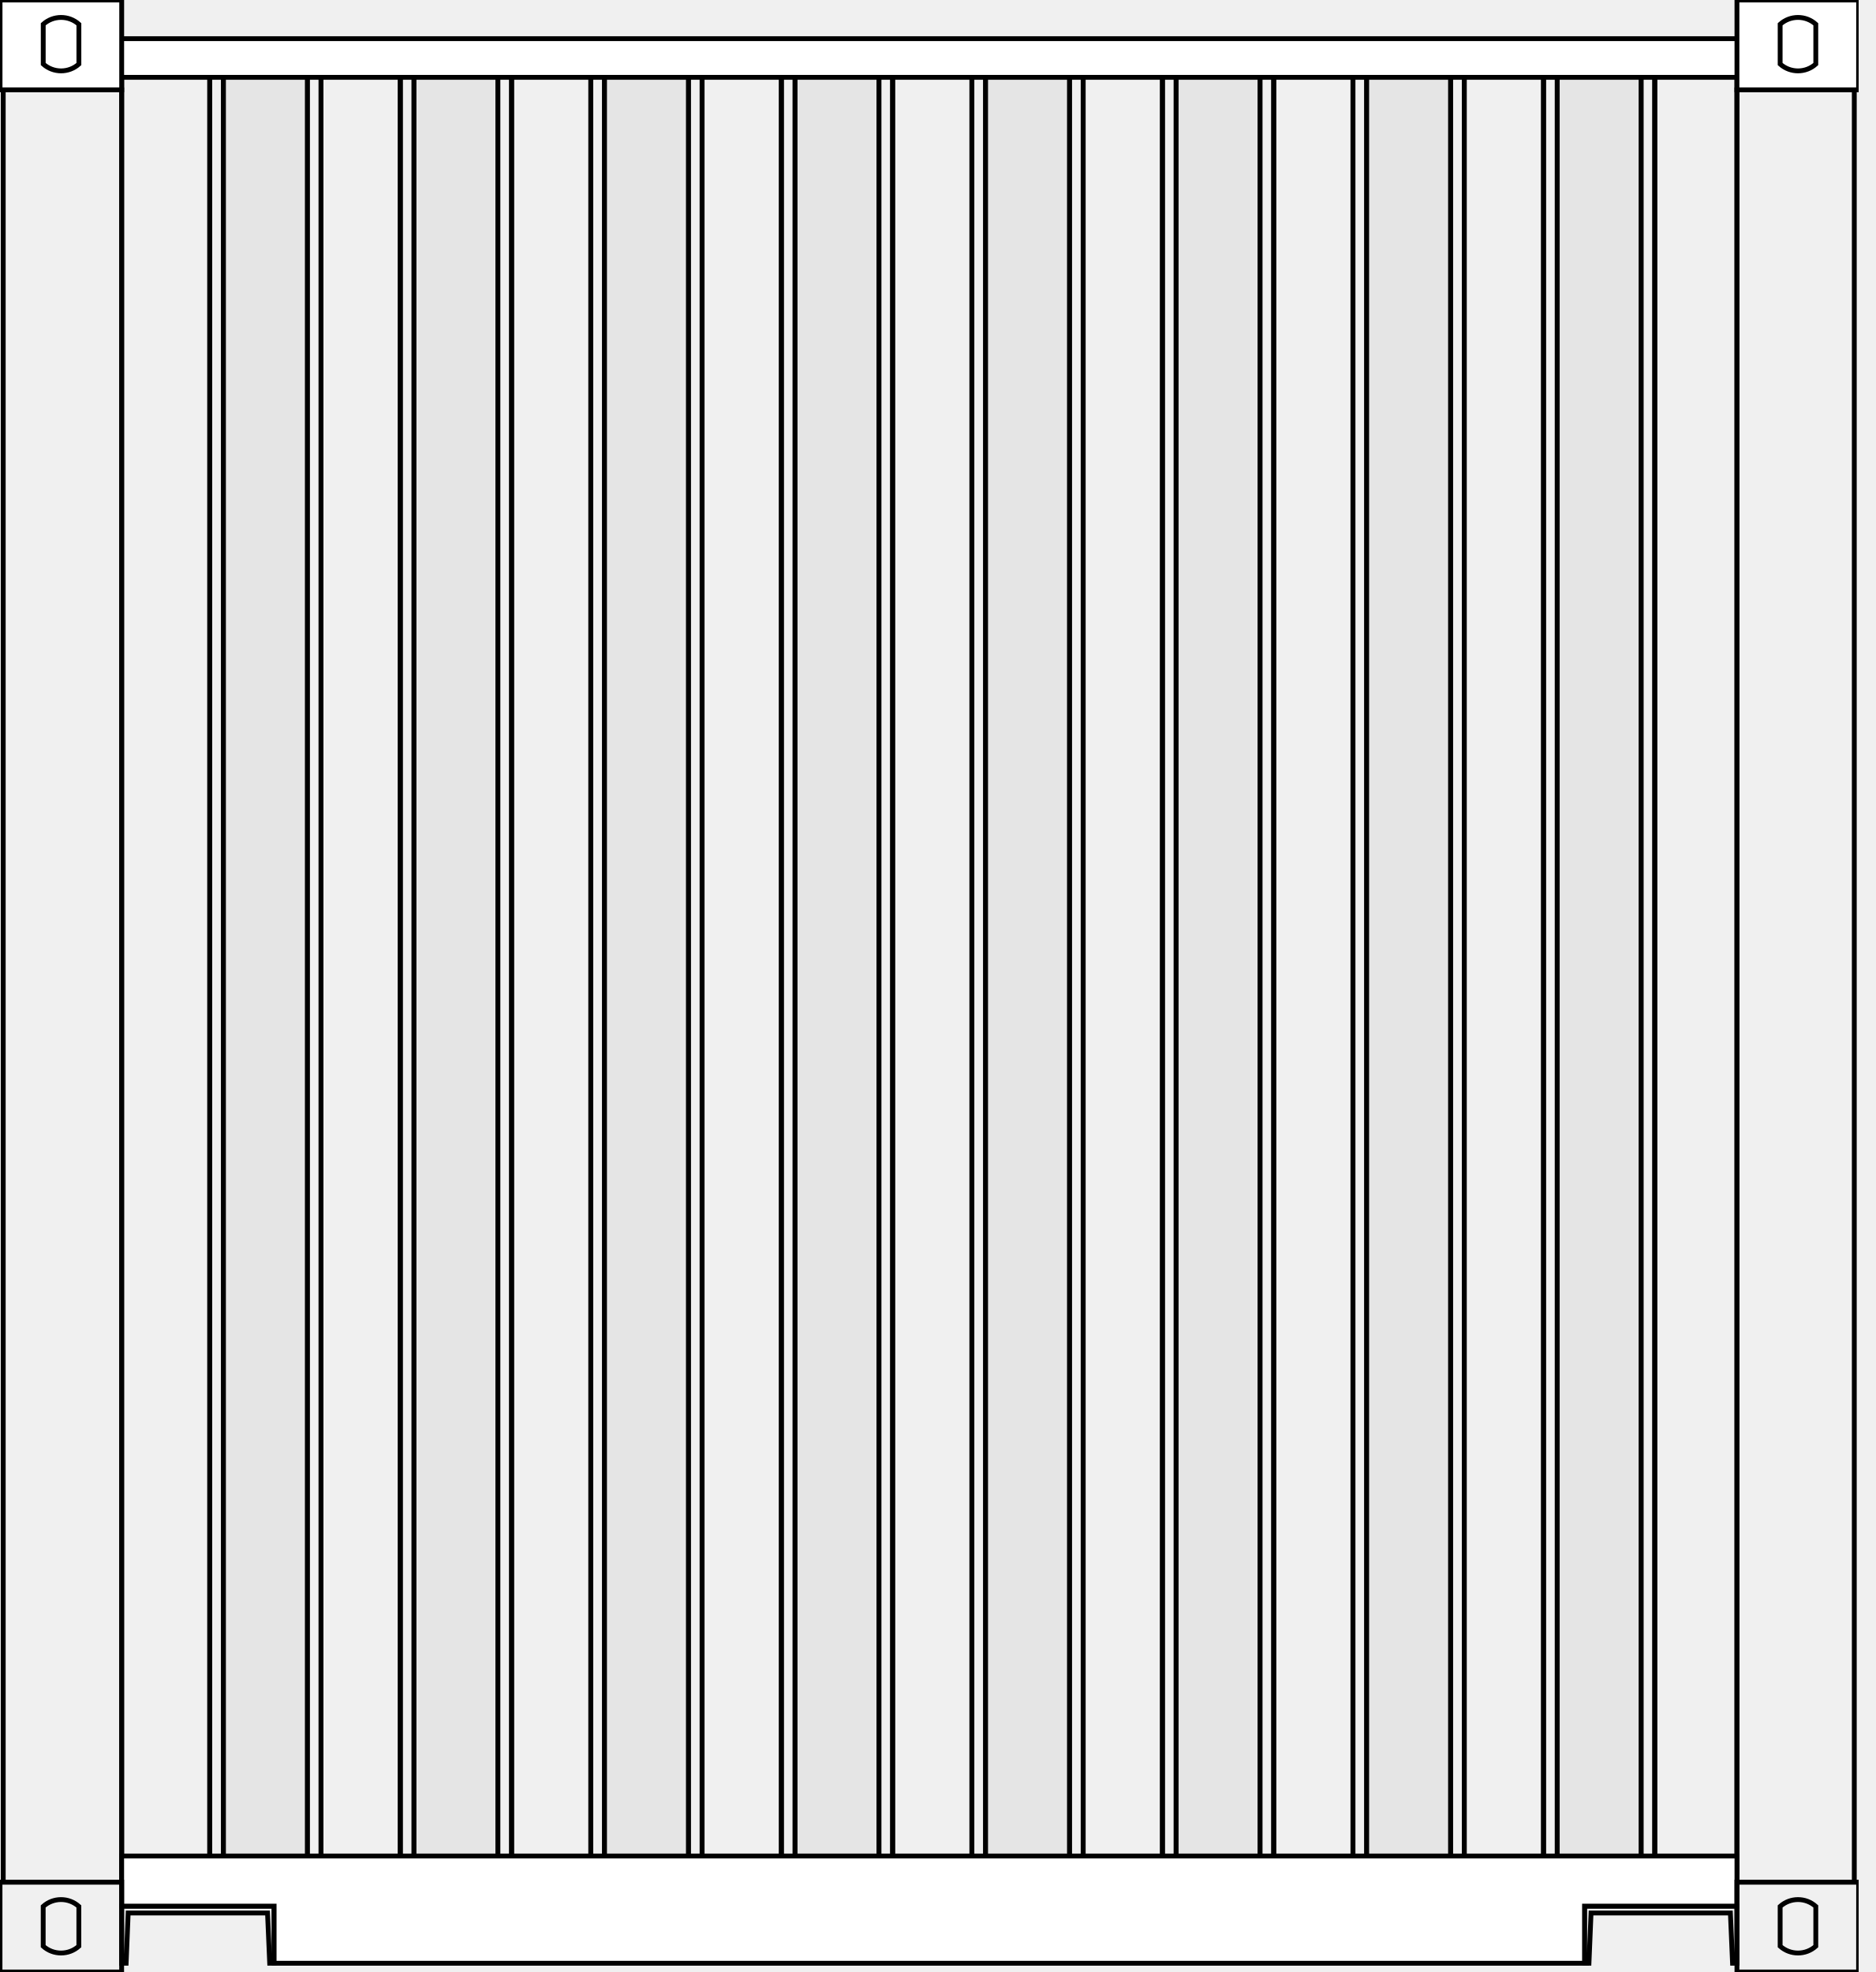
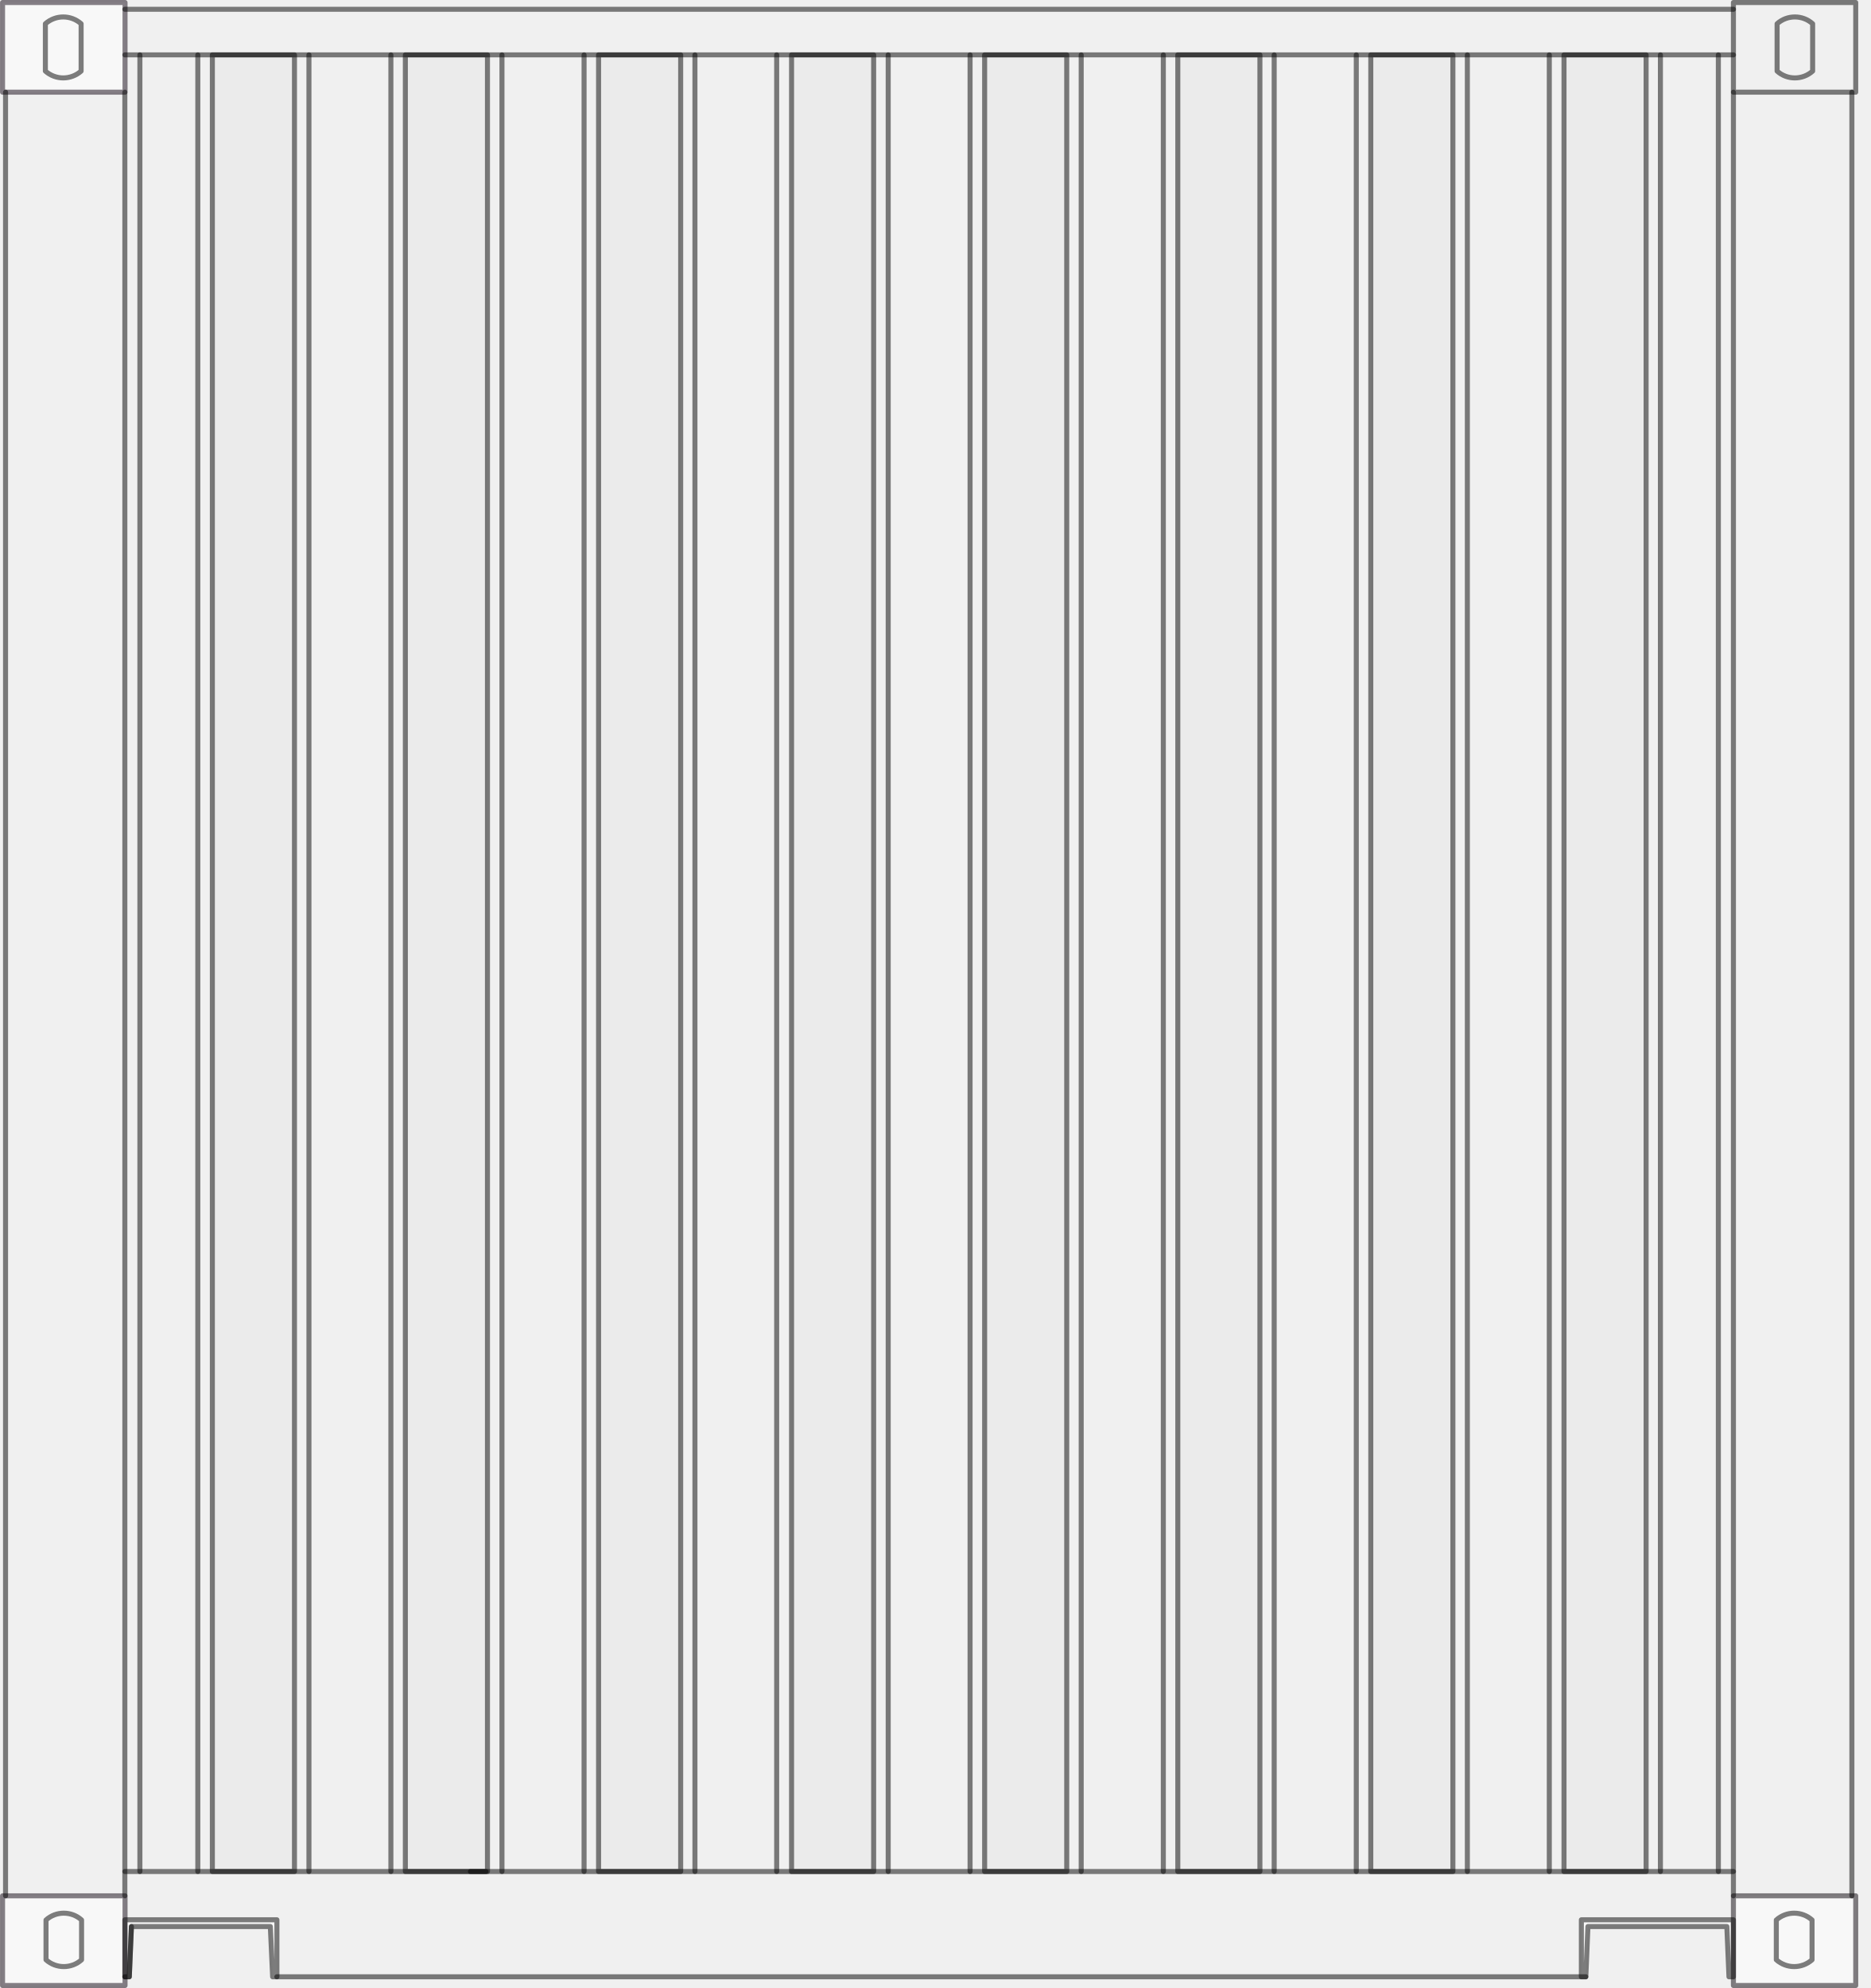
- <svg xmlns="http://www.w3.org/2000/svg" width="97" height="102" viewBox="0 0 97 102" fill="none">
-   <g clip-path="url(#clip0_422_1407)">
-     <path d="M6.292 96.023V97.352H0.167V4.648H6.292V96.023Z" stroke="black" stroke-width="0.25" stroke-miterlimit="10" />
-     <path d="M89.831 96.023V97.352H95.9V4.648H89.831V96.023Z" stroke="black" stroke-width="0.25" stroke-miterlimit="10" />
-     <path d="M10.848 96.82V2.719L6.292 2.686V96.82H10.848Z" stroke="black" stroke-width="0.25" stroke-miterlimit="10" />
-     <path d="M11.557 2.719H10.848V96.82H11.557V2.719Z" stroke="black" stroke-width="0.25" stroke-miterlimit="10" />
-     <path d="M16.603 2.719H15.894V96.82H16.603V2.719Z" stroke="black" stroke-width="0.25" stroke-miterlimit="10" />
-     <path d="M20.703 2.719H16.603V96.82H20.703V2.719Z" stroke="black" stroke-width="0.25" stroke-miterlimit="10" />
-     <path d="M15.894 2.719H11.557V96.82H15.894V2.719Z" fill="#E5E5E5" />
-     <path d="M15.894 2.719H11.557V96.82H15.894V2.719Z" stroke="black" stroke-width="0.25" stroke-miterlimit="10" />
-     <path d="M21.412 2.719H20.703V96.82H21.412V2.719Z" stroke="black" stroke-width="0.25" stroke-miterlimit="10" />
-     <path d="M26.458 2.719H25.747V96.82H26.458V2.719Z" stroke="black" stroke-width="0.25" stroke-miterlimit="10" />
-     <path d="M30.556 2.719H26.458V96.82H30.556V2.719Z" stroke="black" stroke-width="0.25" stroke-miterlimit="10" />
-     <path d="M25.747 2.719H21.412V96.82H25.747V2.719Z" fill="#E5E5E5" />
-     <path d="M25.747 2.719H21.412V96.82H25.747V2.719Z" stroke="black" stroke-width="0.25" stroke-miterlimit="10" />
-     <path d="M31.265 2.719H30.556V96.82H31.265V2.719Z" stroke="black" stroke-width="0.25" stroke-miterlimit="10" />
-     <path d="M36.311 2.719H35.602V96.82H36.311V2.719Z" stroke="black" stroke-width="0.25" stroke-miterlimit="10" />
-     <path d="M40.411 2.719H36.311V96.82H40.411V2.719Z" stroke="black" stroke-width="0.25" stroke-miterlimit="10" />
-     <path d="M35.602 2.719H31.265V96.82H35.602V2.719Z" fill="#E5E5E5" />
-     <path d="M35.602 2.719H31.265V96.82H35.602V2.719Z" stroke="black" stroke-width="0.25" stroke-miterlimit="10" />
-     <path d="M41.12 2.719H40.411V96.82H41.12V2.719Z" stroke="black" stroke-width="0.25" stroke-miterlimit="10" />
-     <path d="M46.165 2.719H45.455V96.82H46.165V2.719Z" stroke="black" stroke-width="0.25" stroke-miterlimit="10" />
-     <path d="M50.264 2.719H46.165V96.82H50.264V2.719Z" stroke="black" stroke-width="0.25" stroke-miterlimit="10" />
-     <path d="M45.455 2.719H41.12V96.82H45.455V2.719Z" fill="#E5E5E5" />
-     <path d="M45.455 2.719H41.12V96.82H45.455V2.719Z" stroke="black" stroke-width="0.25" stroke-miterlimit="10" />
-     <path d="M50.973 2.719H50.264V96.82H50.973V2.719Z" stroke="black" stroke-width="0.25" stroke-miterlimit="10" />
-     <path d="M56.019 2.719H55.31V96.82H56.019V2.719Z" stroke="black" stroke-width="0.25" stroke-miterlimit="10" />
-     <path d="M60.119 2.719H56.019V96.82H60.119V2.719Z" stroke="black" stroke-width="0.25" stroke-miterlimit="10" />
-     <path d="M55.31 2.719H50.973V96.82H55.31V2.719Z" fill="#E5E5E5" />
-     <path d="M55.31 2.719H50.973V96.82H55.31V2.719Z" stroke="black" stroke-width="0.25" stroke-miterlimit="10" />
-     <path d="M60.828 2.719H60.119V96.82H60.828V2.719Z" stroke="black" stroke-width="0.25" stroke-miterlimit="10" />
-     <path d="M65.874 2.719H65.163V96.82H65.874V2.719Z" stroke="black" stroke-width="0.25" stroke-miterlimit="10" />
-     <path d="M69.972 2.719H65.874V96.82H69.972V2.719Z" stroke="black" stroke-width="0.25" stroke-miterlimit="10" />
-     <path d="M65.163 2.719H60.828V96.82H65.163V2.719Z" fill="#E5E5E5" />
-     <path d="M65.163 2.719H60.828V96.82H65.163V2.719Z" stroke="black" stroke-width="0.25" stroke-miterlimit="10" />
-     <path d="M70.682 2.719H69.972V96.82H70.682V2.719Z" stroke="black" stroke-width="0.25" stroke-miterlimit="10" />
-     <path d="M75.728 2.719H75.019V96.82H75.728V2.719Z" stroke="black" stroke-width="0.25" stroke-miterlimit="10" />
-     <path d="M79.828 2.719H75.728V96.82H79.828V2.719Z" stroke="black" stroke-width="0.25" stroke-miterlimit="10" />
-     <path d="M75.018 2.719H70.682V96.82H75.018V2.719Z" fill="#E5E5E5" />
-     <path d="M75.018 2.719H70.682V96.82H75.018V2.719Z" stroke="black" stroke-width="0.25" stroke-miterlimit="10" />
-     <path d="M80.537 2.719H79.828V96.82H80.537V2.719Z" stroke="black" stroke-width="0.25" stroke-miterlimit="10" />
-     <path d="M85.581 2.719H84.872V96.82H85.581V2.719Z" stroke="black" stroke-width="0.25" stroke-miterlimit="10" />
-     <path d="M89.831 2.719H85.581V96.82H89.831V2.719Z" stroke="black" stroke-width="0.25" stroke-miterlimit="10" />
-     <path d="M84.872 2.719H80.537V96.82H84.872V2.719Z" fill="#E5E5E5" />
-     <path d="M84.872 2.719H80.537V96.82H84.872V2.719Z" stroke="black" stroke-width="0.25" stroke-miterlimit="10" />
-     <path d="M89.831 101.547H89.604L89.492 98.948H82.285L82.177 101.547H81.948V98.592H89.831V101.547Z" stroke="black" stroke-width="0.25" stroke-miterlimit="10" />
-     <path d="M14.177 101.547H13.948L13.836 98.948H6.629L6.523 101.547H6.292V98.592H14.177V101.547Z" stroke="black" stroke-width="0.25" stroke-miterlimit="10" />
-     <path d="M81.948 101.547V98.593H89.831V96H6.292L6.292 98.593H14.177V101.547H81.948H82.177Z" fill="white" />
-     <path d="M81.948 101.547V98.593H89.831V96H6.292L6.292 98.593H14.177V101.547H81.948ZM81.948 101.547H82.177" stroke="black" stroke-width="0.25" stroke-miterlimit="10" />
-     <path d="M89.831 97.352V102H96.122L96.125 97.352H89.831Z" stroke="black" stroke-width="0.25" stroke-miterlimit="10" />
-     <path d="M92.065 100.665C92.589 101.136 93.387 101.136 93.909 100.665V98.608C93.387 98.136 92.589 98.136 92.065 98.608V100.665Z" stroke="black" stroke-width="0.25" stroke-miterlimit="10" />
-     <path d="M0 97.352V102H6.291L6.292 97.352H0Z" stroke="black" stroke-width="0.25" stroke-miterlimit="10" />
-     <path d="M2.234 100.665C2.757 101.136 3.556 101.136 4.078 100.665V98.608C3.556 98.136 2.757 98.136 2.234 98.608V100.665Z" stroke="black" stroke-width="0.25" stroke-miterlimit="10" />
-     <path d="M90 2H6V4H90V2Z" fill="white" stroke="black" stroke-width="0.25" stroke-miterlimit="10" />
-     <path d="M89.831 0V4.646H96.122L96.125 0H89.831Z" fill="white" stroke="black" stroke-width="0.25" stroke-miterlimit="10" />
-     <path d="M92.065 3.313C92.589 3.784 93.387 3.784 93.909 3.313V1.255C93.387 0.784 92.589 0.784 92.065 1.255V3.313Z" stroke="black" stroke-width="0.25" stroke-miterlimit="10" />
-     <path d="M0.002 0V4.646H6.293L6.294 0H0.002Z" fill="white" />
-     <path d="M0.002 0V4.646H6.293L6.294 0H0.002Z" fill="white" stroke="black" stroke-width="0.25" stroke-miterlimit="10" />
-     <path d="M2.236 3.313C2.76 3.784 3.558 3.784 4.08 3.313V1.255C3.558 0.784 2.76 0.784 2.236 1.255V3.313Z" fill="white" />
-     <path d="M2.236 3.313C2.76 3.784 3.558 3.784 4.08 3.313V1.255C3.558 0.784 2.76 0.784 2.236 1.255V3.313Z" fill="white" stroke="black" stroke-width="0.25" stroke-miterlimit="10" />
+ <svg xmlns="http://www.w3.org/2000/svg" width="96" height="102" viewBox="0 0 96 102" fill="none">
+   <g clip-path="url(#clip0_592_3683)">
+     <path opacity="0.5" d="M6.416 97.271H0.131V101.871H6.416V97.271Z" fill="white" />
+     <path opacity="0.5" d="M95.219 97.271H88.943V101.871H95.219V97.271Z" fill="white" />
+     <path opacity="0.5" d="M6.416 0.129H0.131V4.729H6.416V0.129Z" fill="white" />
+     <path opacity="0.5" fill-rule="evenodd" clip-rule="evenodd" d="M88.715 101.425H88.943H88.715L88.606 98.847H81.478L81.369 101.425H81.141V98.501H88.943V101.425H88.715Z" fill="white" />
+     <path opacity="0.5" fill-rule="evenodd" clip-rule="evenodd" d="M13.99 101.425H14.208H13.99L13.871 98.847H6.743L6.634 101.425H6.406V98.501H14.208V101.425H13.99Z" fill="white" />
+     <path opacity="0.5" d="M15.11 2.815H10.896V96.022H15.11V2.815Z" fill="#E5E5E5" />
+     <path opacity="0.5" d="M25.012 2.815H20.799V96.022H25.012V2.815Z" fill="#E5E5E5" />
+     <path opacity="0.5" d="M34.926 2.815H30.713V96.022H34.926V2.815Z" fill="#E5E5E5" />
+     <path opacity="0.5" d="M44.828 2.815H40.615V96.022H44.828V2.815Z" fill="#E5E5E5" />
+     <path opacity="0.5" d="M54.735 2.815H50.522V96.022H54.735V2.815Z" fill="#E5E5E5" />
+     <path opacity="0.5" d="M64.647 2.815H60.434V96.022H64.647V2.815Z" fill="#E5E5E5" />
+     <path opacity="0.5" d="M74.549 2.815H70.336V96.022H74.549V2.815Z" fill="#E5E5E5" />
+     <path opacity="0.5" d="M84.463 2.815H80.25V96.022H84.463V2.815Z" fill="#E5E5E5" />
+     <path opacity="0.5" d="M6.416 97.271H0.131V101.871H6.416V97.271Z" stroke="#0E040F" stroke-width="0.258" stroke-linecap="round" stroke-linejoin="round" />
+     <path opacity="0.5" d="M95.219 97.271H88.943V101.871H95.219V97.271Z" stroke="#070207" stroke-width="0.258" stroke-linecap="round" stroke-linejoin="round" />
+     <path opacity="0.5" d="M6.416 0.129H0.131V4.729H6.416V0.129Z" stroke="#100411" stroke-width="0.258" stroke-linecap="round" stroke-linejoin="round" />
+     <path opacity="0.5" d="M14.205 101.425H81.369" stroke="black" stroke-width="0.258" stroke-linecap="round" stroke-linejoin="round" />
+     <path opacity="0.5" d="M0.285 4.729V97.271" stroke="black" stroke-width="0.258" stroke-linecap="round" stroke-linejoin="round" />
+     <path opacity="0.5" d="M6.406 4.729V97.271" stroke="black" stroke-width="0.258" stroke-linecap="round" stroke-linejoin="round" />
+     <path opacity="0.5" d="M2.361 100.553V98.51C2.877 98.044 3.67 98.044 4.185 98.51V100.553C3.67 101.018 2.877 101.018 2.361 100.553Z" stroke="black" stroke-width="0.258" stroke-linecap="round" stroke-linejoin="round" />
+     <path opacity="0.5" d="M88.943 4.729V97.271" stroke="black" stroke-width="0.258" stroke-linecap="round" stroke-linejoin="round" />
+     <path opacity="0.5" d="M92.978 98.51V100.553C92.453 101.018 91.67 101.018 91.144 100.553V98.51C91.67 98.044 92.453 98.044 92.978 98.51Z" stroke="black" stroke-width="0.258" stroke-linecap="round" stroke-linejoin="round" />
+     <path opacity="0.5" d="M6.743 98.847L6.634 101.425H6.406" stroke="black" stroke-width="0.258" stroke-linecap="round" stroke-linejoin="round" />
+     <path opacity="0.5" d="M4.162 1.219V3.648C3.637 4.114 2.854 4.114 2.328 3.648V1.219C2.854 0.753 3.637 0.753 4.162 1.219Z" stroke="black" stroke-width="0.258" stroke-linecap="round" stroke-linejoin="round" />
+     <path opacity="0.5" d="M88.946 2.815H6.406" stroke="black" stroke-width="0.258" stroke-linecap="round" stroke-linejoin="round" />
+     <path opacity="0.5" d="M6.406 0.476H88.946" stroke="black" stroke-width="0.258" stroke-linecap="round" stroke-linejoin="round" />
+     <path opacity="0.5" d="M88.715 101.425H88.943H88.715ZM88.715 101.425L88.606 98.847H81.478L81.369 101.425H81.141V98.501H88.943V101.425" stroke="black" stroke-width="0.258" stroke-linecap="round" stroke-linejoin="round" />
+     <path opacity="0.5" d="M13.99 101.425H14.208H13.99ZM13.99 101.425L13.871 98.847H6.743L6.634 101.425H6.406V98.501H14.208V101.425" stroke="black" stroke-width="0.258" stroke-linecap="round" stroke-linejoin="round" />
+     <path opacity="0.5" d="M24.139 96.022H24.932" stroke="black" stroke-width="0.258" stroke-linecap="round" stroke-linejoin="round" />
+     <path opacity="0.5" d="M6.406 96.022H13.058H25.827H32.479H35.74H38.605H88.946" stroke="black" stroke-width="0.258" stroke-linecap="round" stroke-linejoin="round" />
+     <path opacity="0.5" d="M95.022 97.271V4.729" stroke="black" stroke-width="0.258" stroke-linecap="round" stroke-linejoin="round" />
+     <path opacity="0.5" d="M7.178 2.815V96.022V94.476" stroke="black" stroke-width="0.258" stroke-linecap="round" stroke-linejoin="round" />
+     <path opacity="0.5" d="M10.15 96.022V2.815" stroke="black" stroke-width="0.258" stroke-linecap="round" stroke-linejoin="round" />
+     <path opacity="0.5" d="M15.852 96.022V2.815" stroke="black" stroke-width="0.258" stroke-linecap="round" stroke-linejoin="round" />
+     <path opacity="0.5" d="M25.756 96.022V2.815" stroke="black" stroke-width="0.258" stroke-linecap="round" stroke-linejoin="round" />
+     <path opacity="0.5" d="M29.969 96.022V2.815" stroke="black" stroke-width="0.258" stroke-linecap="round" stroke-linejoin="round" />
+     <path opacity="0.5" d="M35.658 96.022V2.815" stroke="black" stroke-width="0.258" stroke-linecap="round" stroke-linejoin="round" />
+     <path opacity="0.5" d="M20.057 96.022V2.815" stroke="black" stroke-width="0.258" stroke-linecap="round" stroke-linejoin="round" />
+     <path opacity="0.5" d="M45.574 96.022V2.815" stroke="black" stroke-width="0.258" stroke-linecap="round" stroke-linejoin="round" />
+     <path opacity="0.5" d="M49.775 96.022V2.815" stroke="black" stroke-width="0.258" stroke-linecap="round" stroke-linejoin="round" />
+     <path opacity="0.5" d="M55.477 96.022V2.815" stroke="black" stroke-width="0.258" stroke-linecap="round" stroke-linejoin="round" />
+     <path opacity="0.5" d="M39.852 96.022V2.815" stroke="black" stroke-width="0.258" stroke-linecap="round" stroke-linejoin="round" />
+     <path opacity="0.5" d="M59.691 96.022V2.815" stroke="black" stroke-width="0.258" stroke-linecap="round" stroke-linejoin="round" />
+     <path opacity="0.5" d="M65.379 96.022V2.815" stroke="black" stroke-width="0.258" stroke-linecap="round" stroke-linejoin="round" />
+     <path opacity="0.5" d="M75.291 96.022V2.815" stroke="black" stroke-width="0.258" stroke-linecap="round" stroke-linejoin="round" />
+     <path opacity="0.5" d="M79.496 96.022V2.815" stroke="black" stroke-width="0.258" stroke-linecap="round" stroke-linejoin="round" />
+     <path opacity="0.5" d="M85.197 96.022V2.815" stroke="black" stroke-width="0.258" stroke-linecap="round" stroke-linejoin="round" />
+     <path opacity="0.5" d="M69.592 96.022V2.815" stroke="black" stroke-width="0.258" stroke-linecap="round" stroke-linejoin="round" />
+     <path opacity="0.5" d="M88.17 96.022V2.815" stroke="black" stroke-width="0.258" stroke-linecap="round" stroke-linejoin="round" />
+     <path opacity="0.5" d="M15.11 2.815H10.896V96.022H15.11V2.815Z" stroke="black" stroke-width="0.258" stroke-linecap="round" stroke-linejoin="round" />
+     <path opacity="0.5" d="M25.012 2.815H20.799V96.022H25.012V2.815Z" stroke="black" stroke-width="0.258" stroke-linecap="round" stroke-linejoin="round" />
+     <path opacity="0.5" d="M34.926 2.815H30.713V96.022H34.926V2.815Z" stroke="black" stroke-width="0.258" stroke-linecap="round" stroke-linejoin="round" />
+     <path opacity="0.5" d="M44.828 2.815H40.615V96.022H44.828V2.815Z" stroke="black" stroke-width="0.258" stroke-linecap="round" stroke-linejoin="round" />
+     <path opacity="0.5" d="M54.735 2.815H50.522V96.022H54.735V2.815Z" stroke="black" stroke-width="0.258" stroke-linecap="round" stroke-linejoin="round" />
+     <path opacity="0.5" d="M64.647 2.815H60.434V96.022H64.647V2.815Z" stroke="black" stroke-width="0.258" stroke-linecap="round" stroke-linejoin="round" />
+     <path opacity="0.5" d="M74.549 2.815H70.336V96.022H74.549V2.815Z" stroke="black" stroke-width="0.258" stroke-linecap="round" stroke-linejoin="round" />
+     <path opacity="0.5" d="M84.463 2.815H80.25V96.022H84.463V2.815Z" stroke="black" stroke-width="0.258" stroke-linecap="round" stroke-linejoin="round" />
+     <path opacity="0.5" d="M91.184 3.648V1.219C91.699 0.753 92.492 0.753 93.008 1.219V3.648C92.492 4.114 91.699 4.114 91.184 3.648Z" stroke="black" stroke-width="0.258" stroke-linecap="round" stroke-linejoin="round" />
+     <path opacity="0.5" d="M95.219 0.129H88.943V4.729H95.219V0.129Z" stroke="black" stroke-width="0.258" stroke-linecap="round" stroke-linejoin="round" />
  </g>
  <defs>
-     <clipPath id="clip0_422_1407">
-       <rect width="96.125" height="102" fill="white" />
+     <clipPath id="clip0_592_3683">
+       <rect width="95.348" height="102" fill="white" />
    </clipPath>
  </defs>
</svg>
